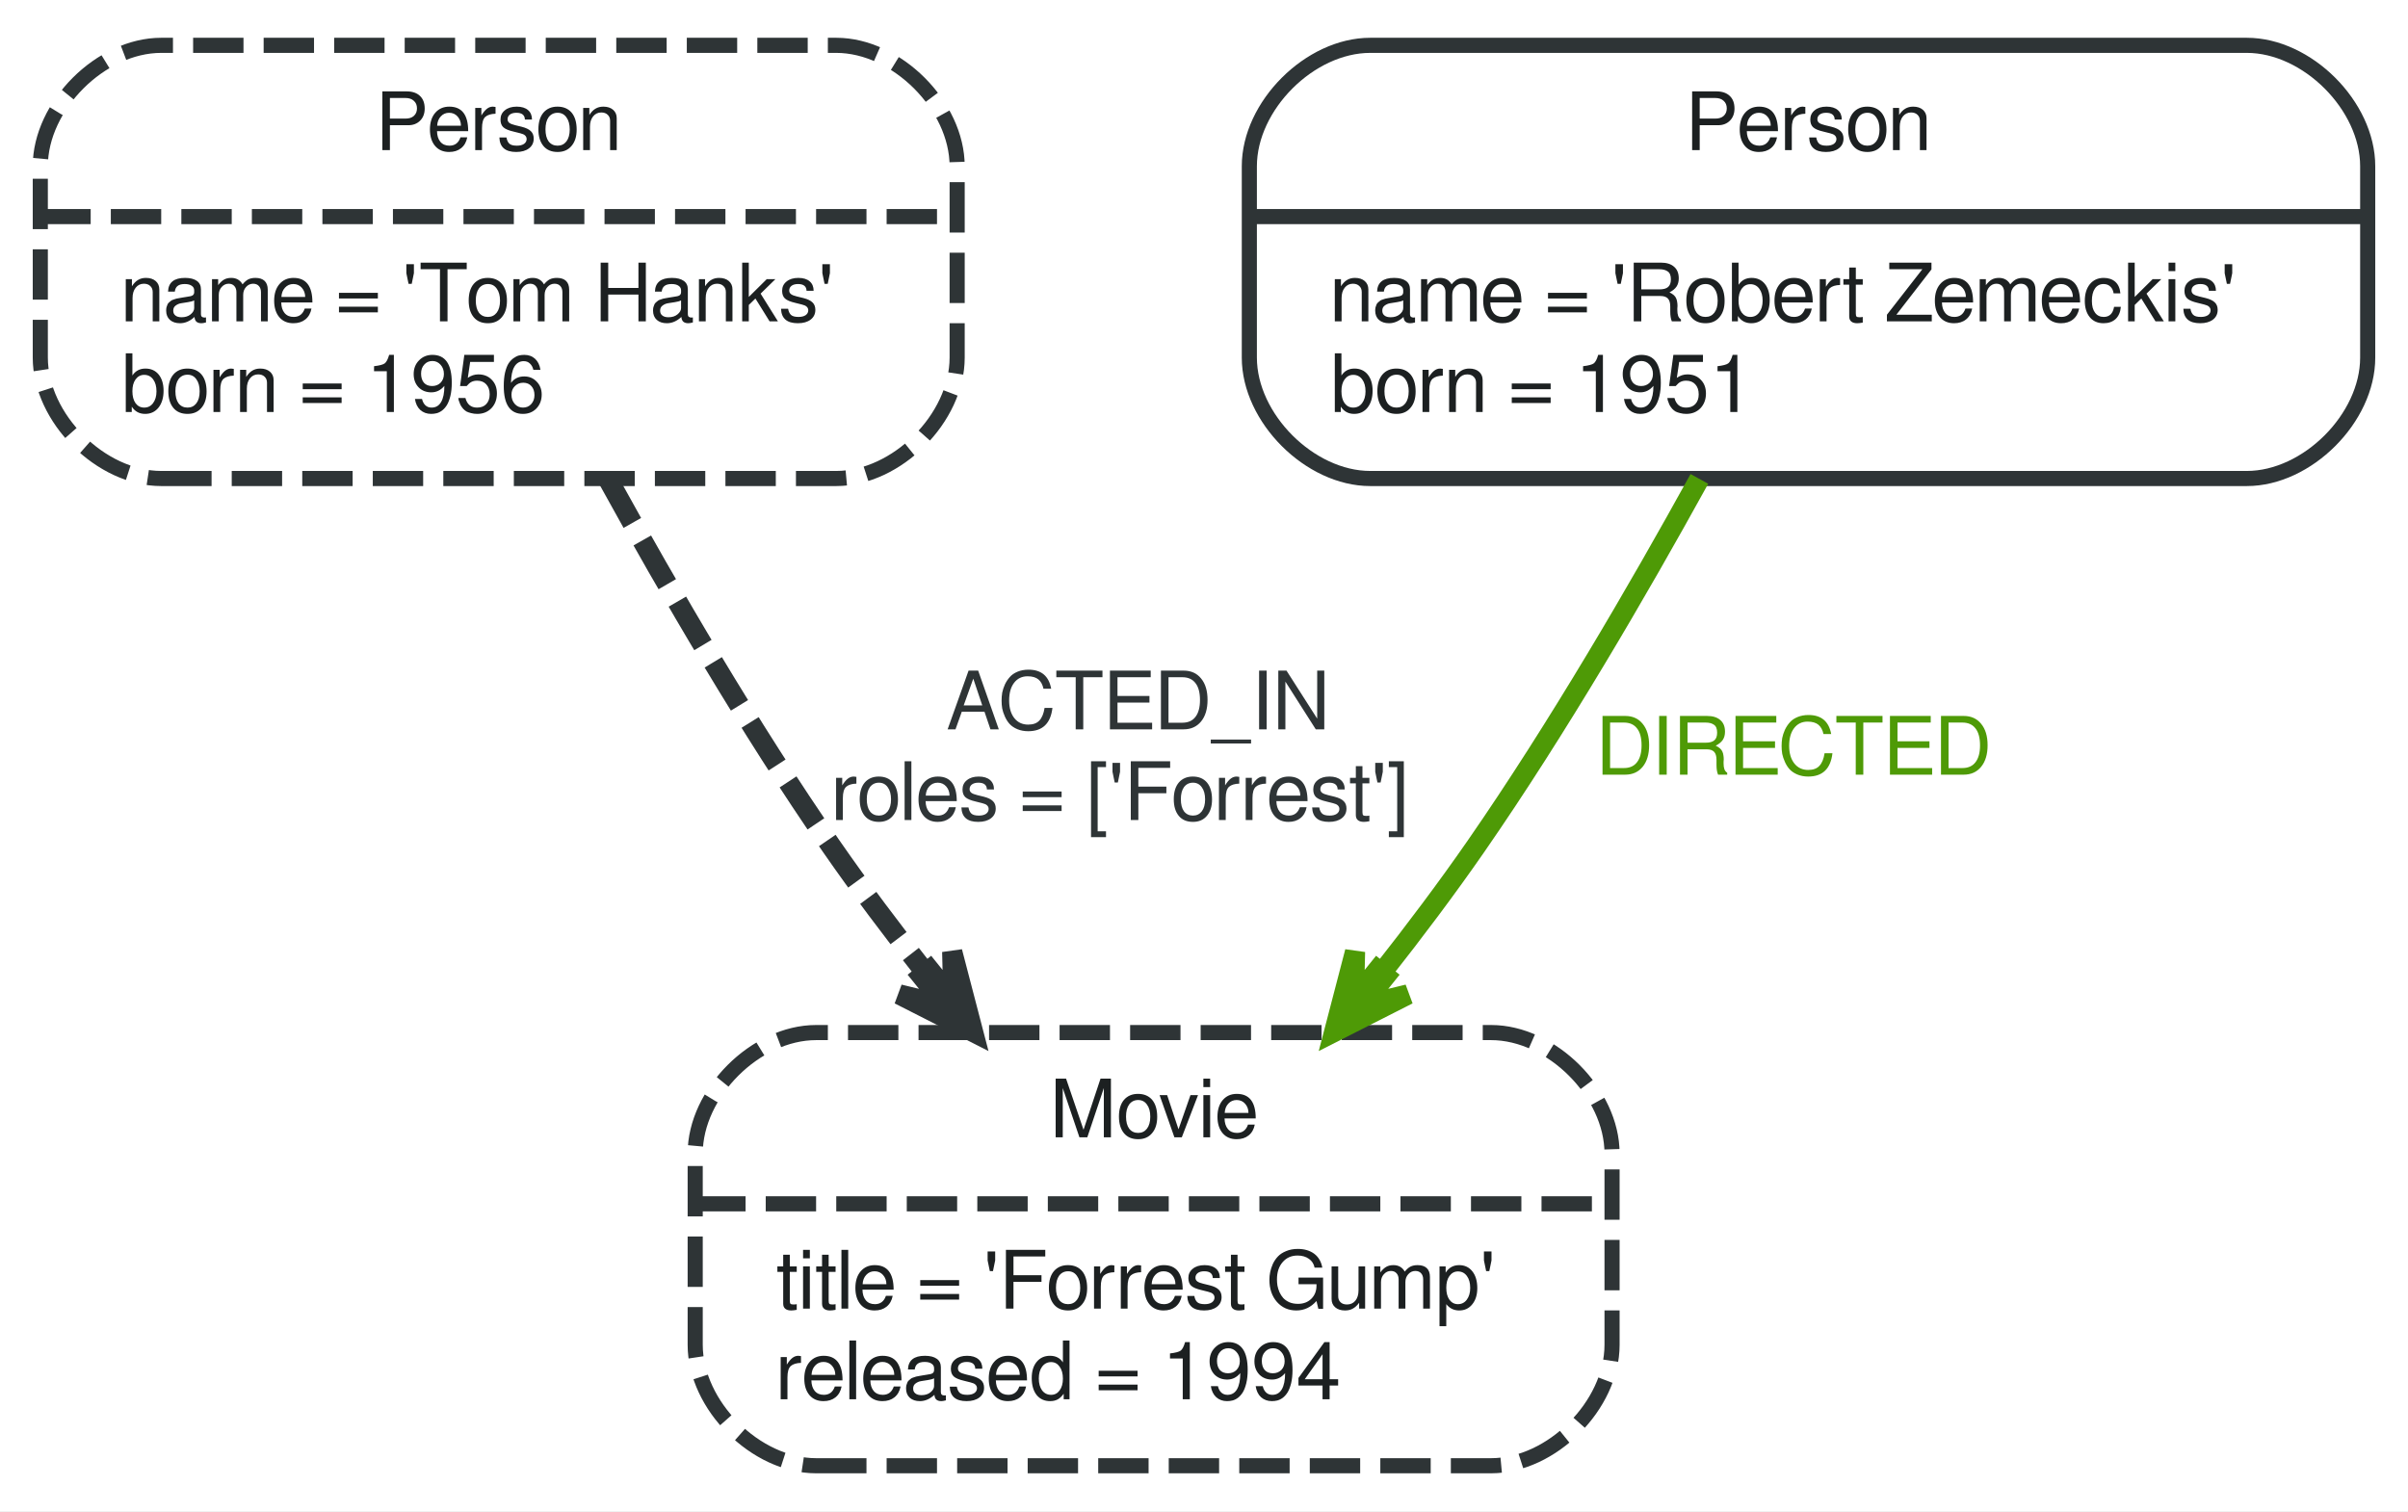
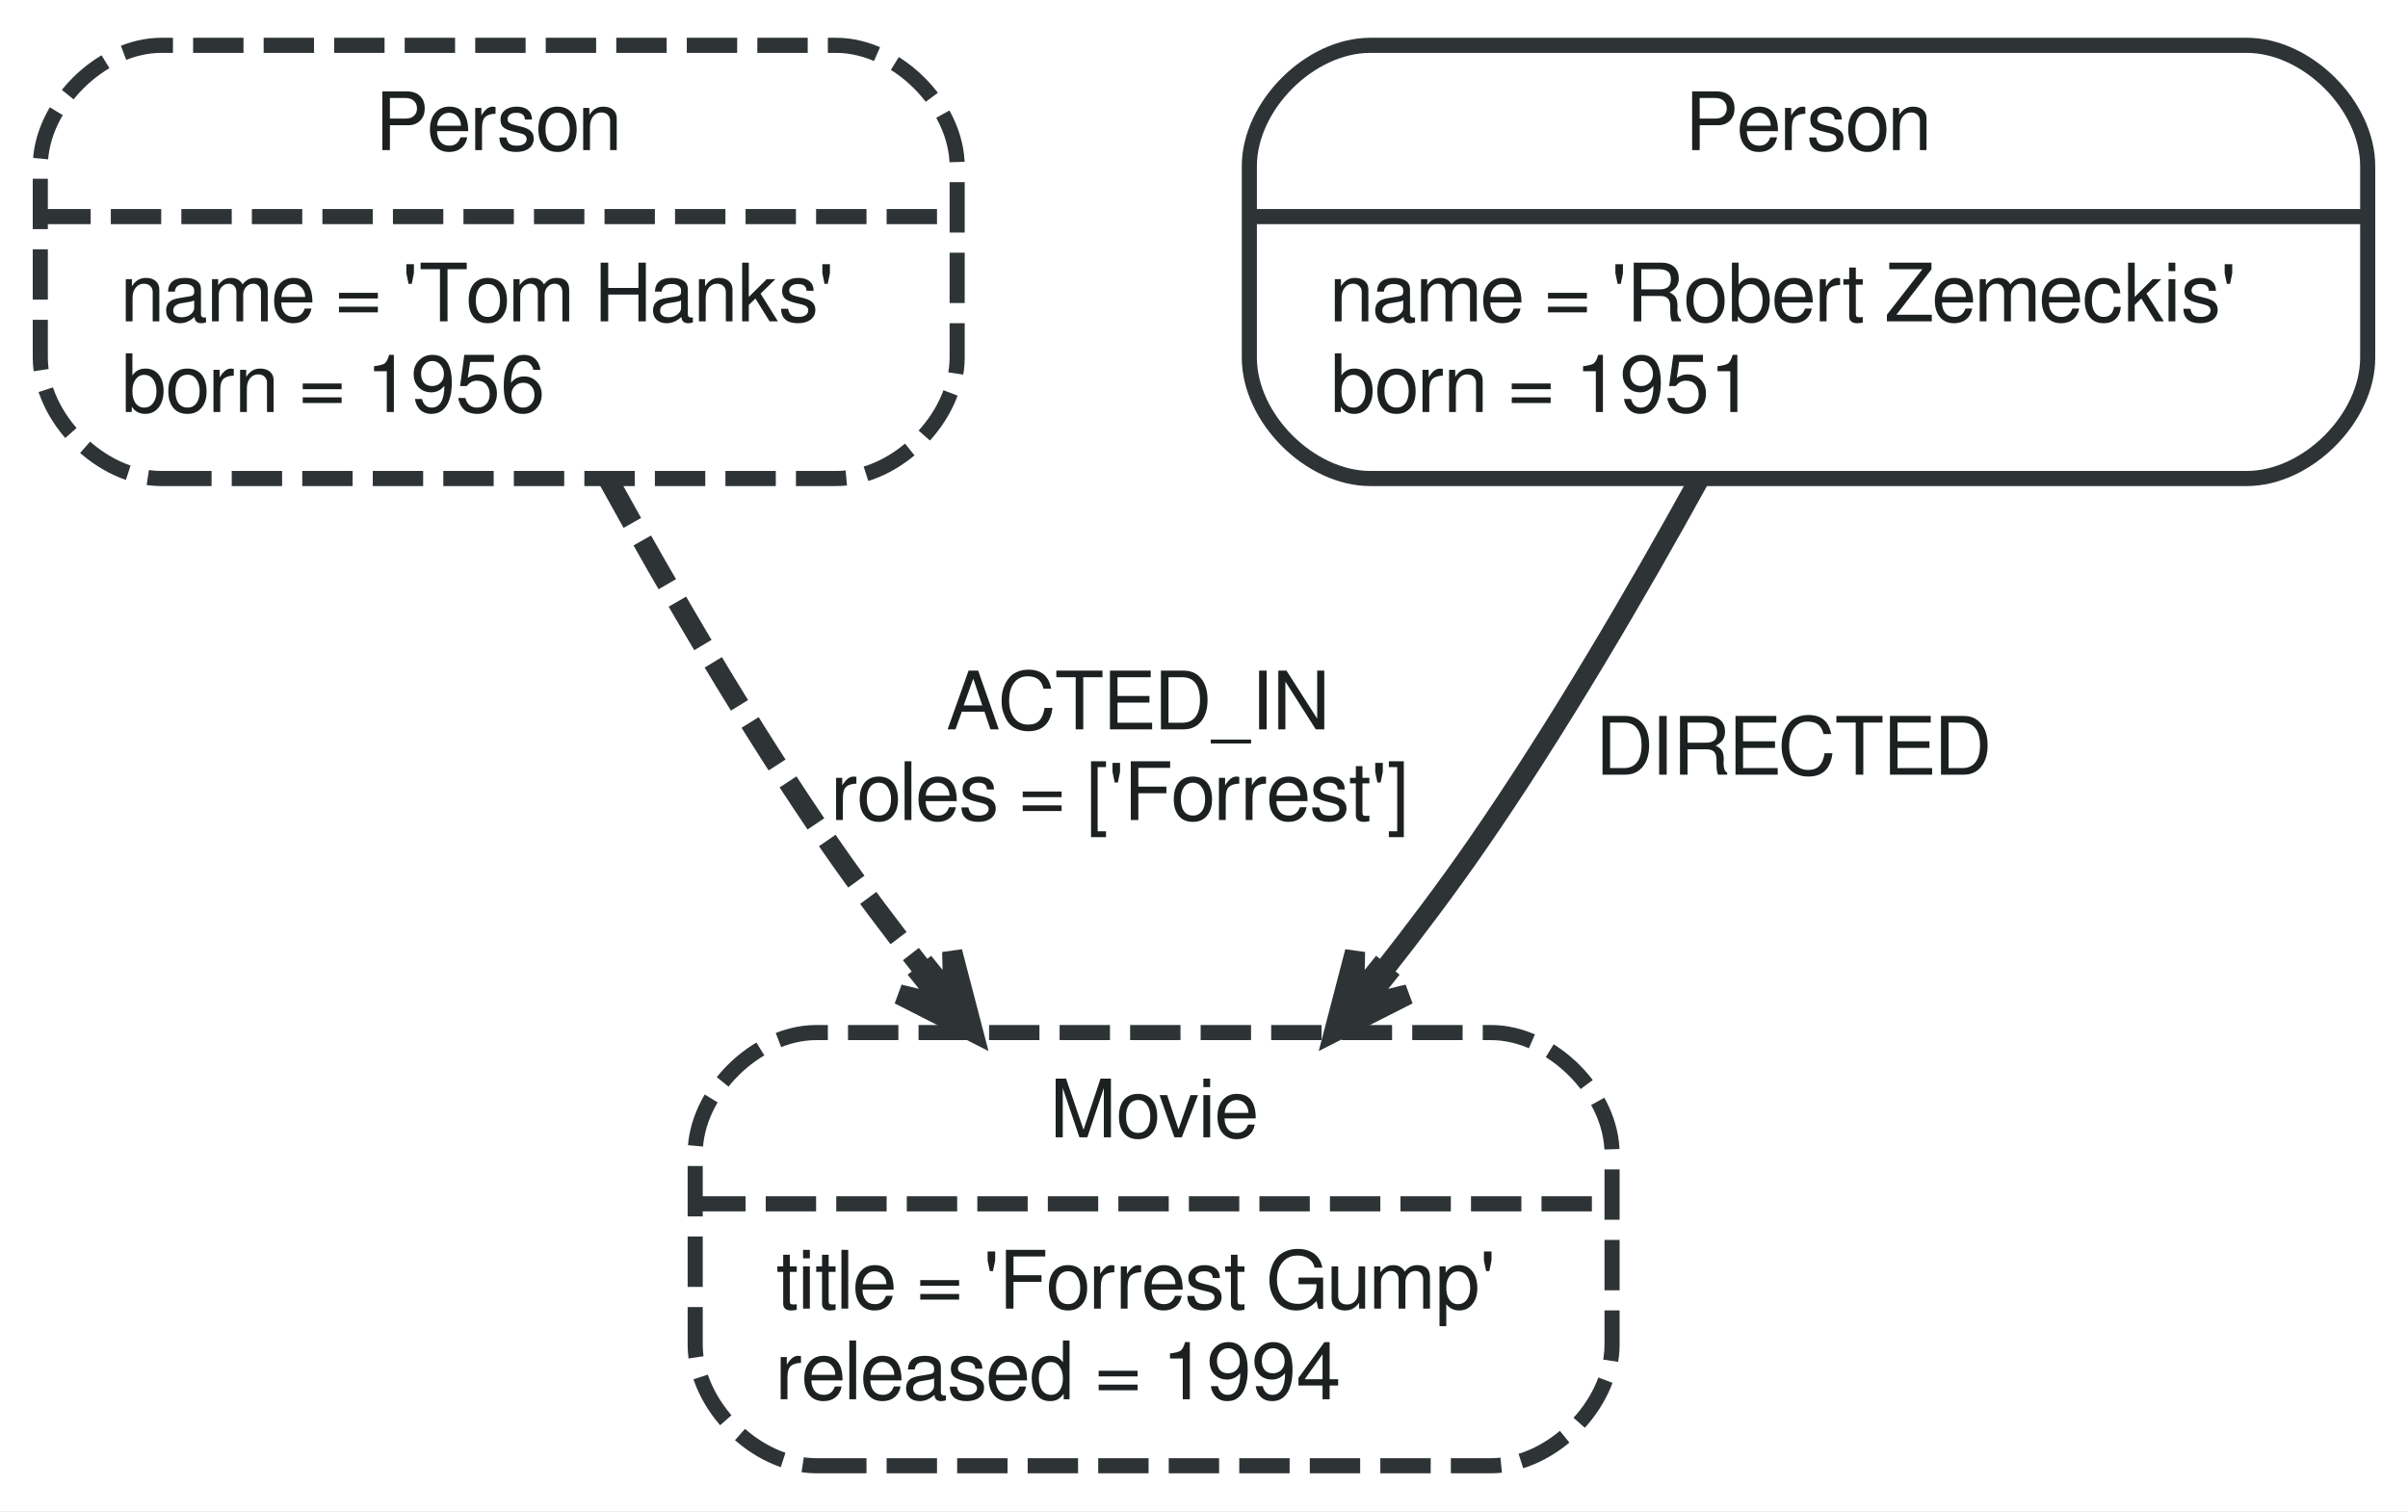
<svg xmlns="http://www.w3.org/2000/svg" width="239pt" height="150pt" viewBox="0.00 0.00 239.00 150.00">
  <g id="graph0" class="graph" transform="scale(1 1) rotate(0) translate(4 146)">
    <polygon fill="white" stroke="none" points="-4,4 -4,-146 235,-146 235,4 -4,4" />
    <g id="node1" class="node">
      <path fill="none" stroke="#2e3436" stroke-width="1.5" stroke-dasharray="5,2" d="M12,-98.5C12,-98.5 79,-98.5 79,-98.5 85,-98.5 91,-104.5 91,-110.5 91,-110.5 91,-129.5 91,-129.5 91,-135.5 85,-141.5 79,-141.5 79,-141.5 12,-141.5 12,-141.5 6,-141.5 0,-135.5 0,-129.5 0,-129.5 0,-110.5 0,-110.5 0,-104.5 6,-98.5 12,-98.5" />
      <text text-anchor="middle" x="45.5" y="-131.1" font-family="FreeSans" font-size="8.00" fill="#1c2021">Person</text>
      <polyline fill="none" stroke="#2e3436" stroke-width="1.5" stroke-dasharray="5,2" points="0,-124.5 91,-124.5 " />
      <text text-anchor="start" x="8" y="-114.1" font-family="FreeSans" font-size="8.00" fill="#1c2021">name = 'Tom Hanks'</text>
      <text text-anchor="start" x="8" y="-105.1" font-family="FreeSans" font-size="8.00" fill="#1c2021">born = 1956</text>
    </g>
    <g id="node2" class="node">
      <path fill="none" stroke="#2e3436" stroke-width="1.5" stroke-dasharray="5,2" d="M77,-0.5C77,-0.5 144,-0.5 144,-0.5 150,-0.5 156,-6.5 156,-12.5 156,-12.5 156,-31.5 156,-31.5 156,-37.5 150,-43.5 144,-43.5 144,-43.5 77,-43.5 77,-43.5 71,-43.5 65,-37.5 65,-31.5 65,-31.5 65,-12.5 65,-12.5 65,-6.5 71,-0.5 77,-0.5" />
      <text text-anchor="middle" x="110.5" y="-33.1" font-family="FreeSans" font-size="8.00" fill="#1c2021">Movie</text>
      <polyline fill="none" stroke="#2e3436" stroke-width="1.5" stroke-dasharray="5,2" points="65,-26.5 156,-26.5 " />
      <text text-anchor="start" x="73" y="-16.1" font-family="FreeSans" font-size="8.00" fill="#1c2021">title = 'Forrest Gump'</text>
      <text text-anchor="start" x="73" y="-7.1" font-family="FreeSans" font-size="8.00" fill="#1c2021">released = 1994</text>
    </g>
    <g id="edge1" class="edge">
      <path fill="none" stroke="#2e3436" stroke-width="2" stroke-dasharray="5,2" d="M56.332,-98.46C62.43,-87.392 70.424,-73.654 78.5,-62 81.382,-57.84 84.594,-53.572 87.839,-49.455" />
      <polygon fill="#2e3436" stroke="#2e3436" stroke-width="2" points="92.583,-43.563 90.508,-51.521 90.621,-46.797 88.269,-49.718 87.879,-49.405 87.49,-49.091 89.842,-46.17 85.251,-47.288 92.583,-43.563 92.583,-43.563" />
-       <text text-anchor="middle" x="109" y="-73.6" font-family="FreeSans" font-size="8.00" fill="#2e3436">ACTED_IN</text>
-       <text text-anchor="start" x="78.5" y="-64.6" font-family="FreeSans" font-size="8.00" fill="#2e3436">roles = ['Forrest']</text>
+       <text text-anchor="middle" x="109" y="-73.6" font-family="FreeSans" font-size="8.00" fill="#1c2021">ACTED_IN</text>
+       <text text-anchor="start" x="78.5" y="-64.6" font-family="FreeSans" font-size="8.00" fill="#1c2021">roles = ['Forrest']</text>
    </g>
    <g id="node3" class="node">
      <path fill="#ffffff" stroke="#2e3436" stroke-width="1.5" d="M132,-98.5C132,-98.5 219,-98.5 219,-98.5 225,-98.5 231,-104.5 231,-110.5 231,-110.5 231,-129.5 231,-129.5 231,-135.5 225,-141.5 219,-141.5 219,-141.5 132,-141.5 132,-141.5 126,-141.5 120,-135.5 120,-129.5 120,-129.5 120,-110.5 120,-110.5 120,-104.5 126,-98.5 132,-98.5" />
      <text text-anchor="middle" x="175.5" y="-131.1" font-family="FreeSans" font-size="8.00" fill="#1c2021">Person</text>
      <polyline fill="none" stroke="#2e3436" stroke-width="1.5" points="120,-124.5 231,-124.5 " />
      <text text-anchor="start" x="128" y="-114.1" font-family="FreeSans" font-size="8.00" fill="#1c2021">name = 'Robert Zemeckis'</text>
      <text text-anchor="start" x="128" y="-105.1" font-family="FreeSans" font-size="8.00" fill="#1c2021">born = 1951</text>
    </g>
    <g id="edge2" class="edge">
-       <path fill="none" stroke="#4e9a06" stroke-width="2" d="M164.668,-98.46C158.57,-87.392 150.576,-73.654 142.5,-62 139.618,-57.84 136.406,-53.572 133.161,-49.455" />
-       <polygon fill="#4e9a06" stroke="#4e9a06" stroke-width="2" points="128.417,-43.563 135.749,-47.288 131.158,-46.17 133.51,-49.091 133.121,-49.405 132.731,-49.718 130.379,-46.797 130.492,-51.521 128.417,-43.563 128.417,-43.563" />
-       <text text-anchor="middle" x="174" y="-69.1" font-family="FreeSans" font-size="8.00" fill="#4e9a06">DIRECTED</text>
+       <path fill="none" stroke="#2e3436" stroke-width="2" d="M164.668,-98.46C158.57,-87.392 150.576,-73.654 142.5,-62 139.618,-57.84 136.406,-53.572 133.161,-49.455" />
+       <polygon fill="#2e3436" stroke="#2e3436" stroke-width="2" points="128.417,-43.563 135.749,-47.288 131.158,-46.17 133.51,-49.091 133.121,-49.405 132.731,-49.718 130.379,-46.797 130.492,-51.521 128.417,-43.563 128.417,-43.563" />
+       <text text-anchor="middle" x="174" y="-69.1" font-family="FreeSans" font-size="8.00" fill="#1c2021">DIRECTED</text>
    </g>
  </g>
</svg>
